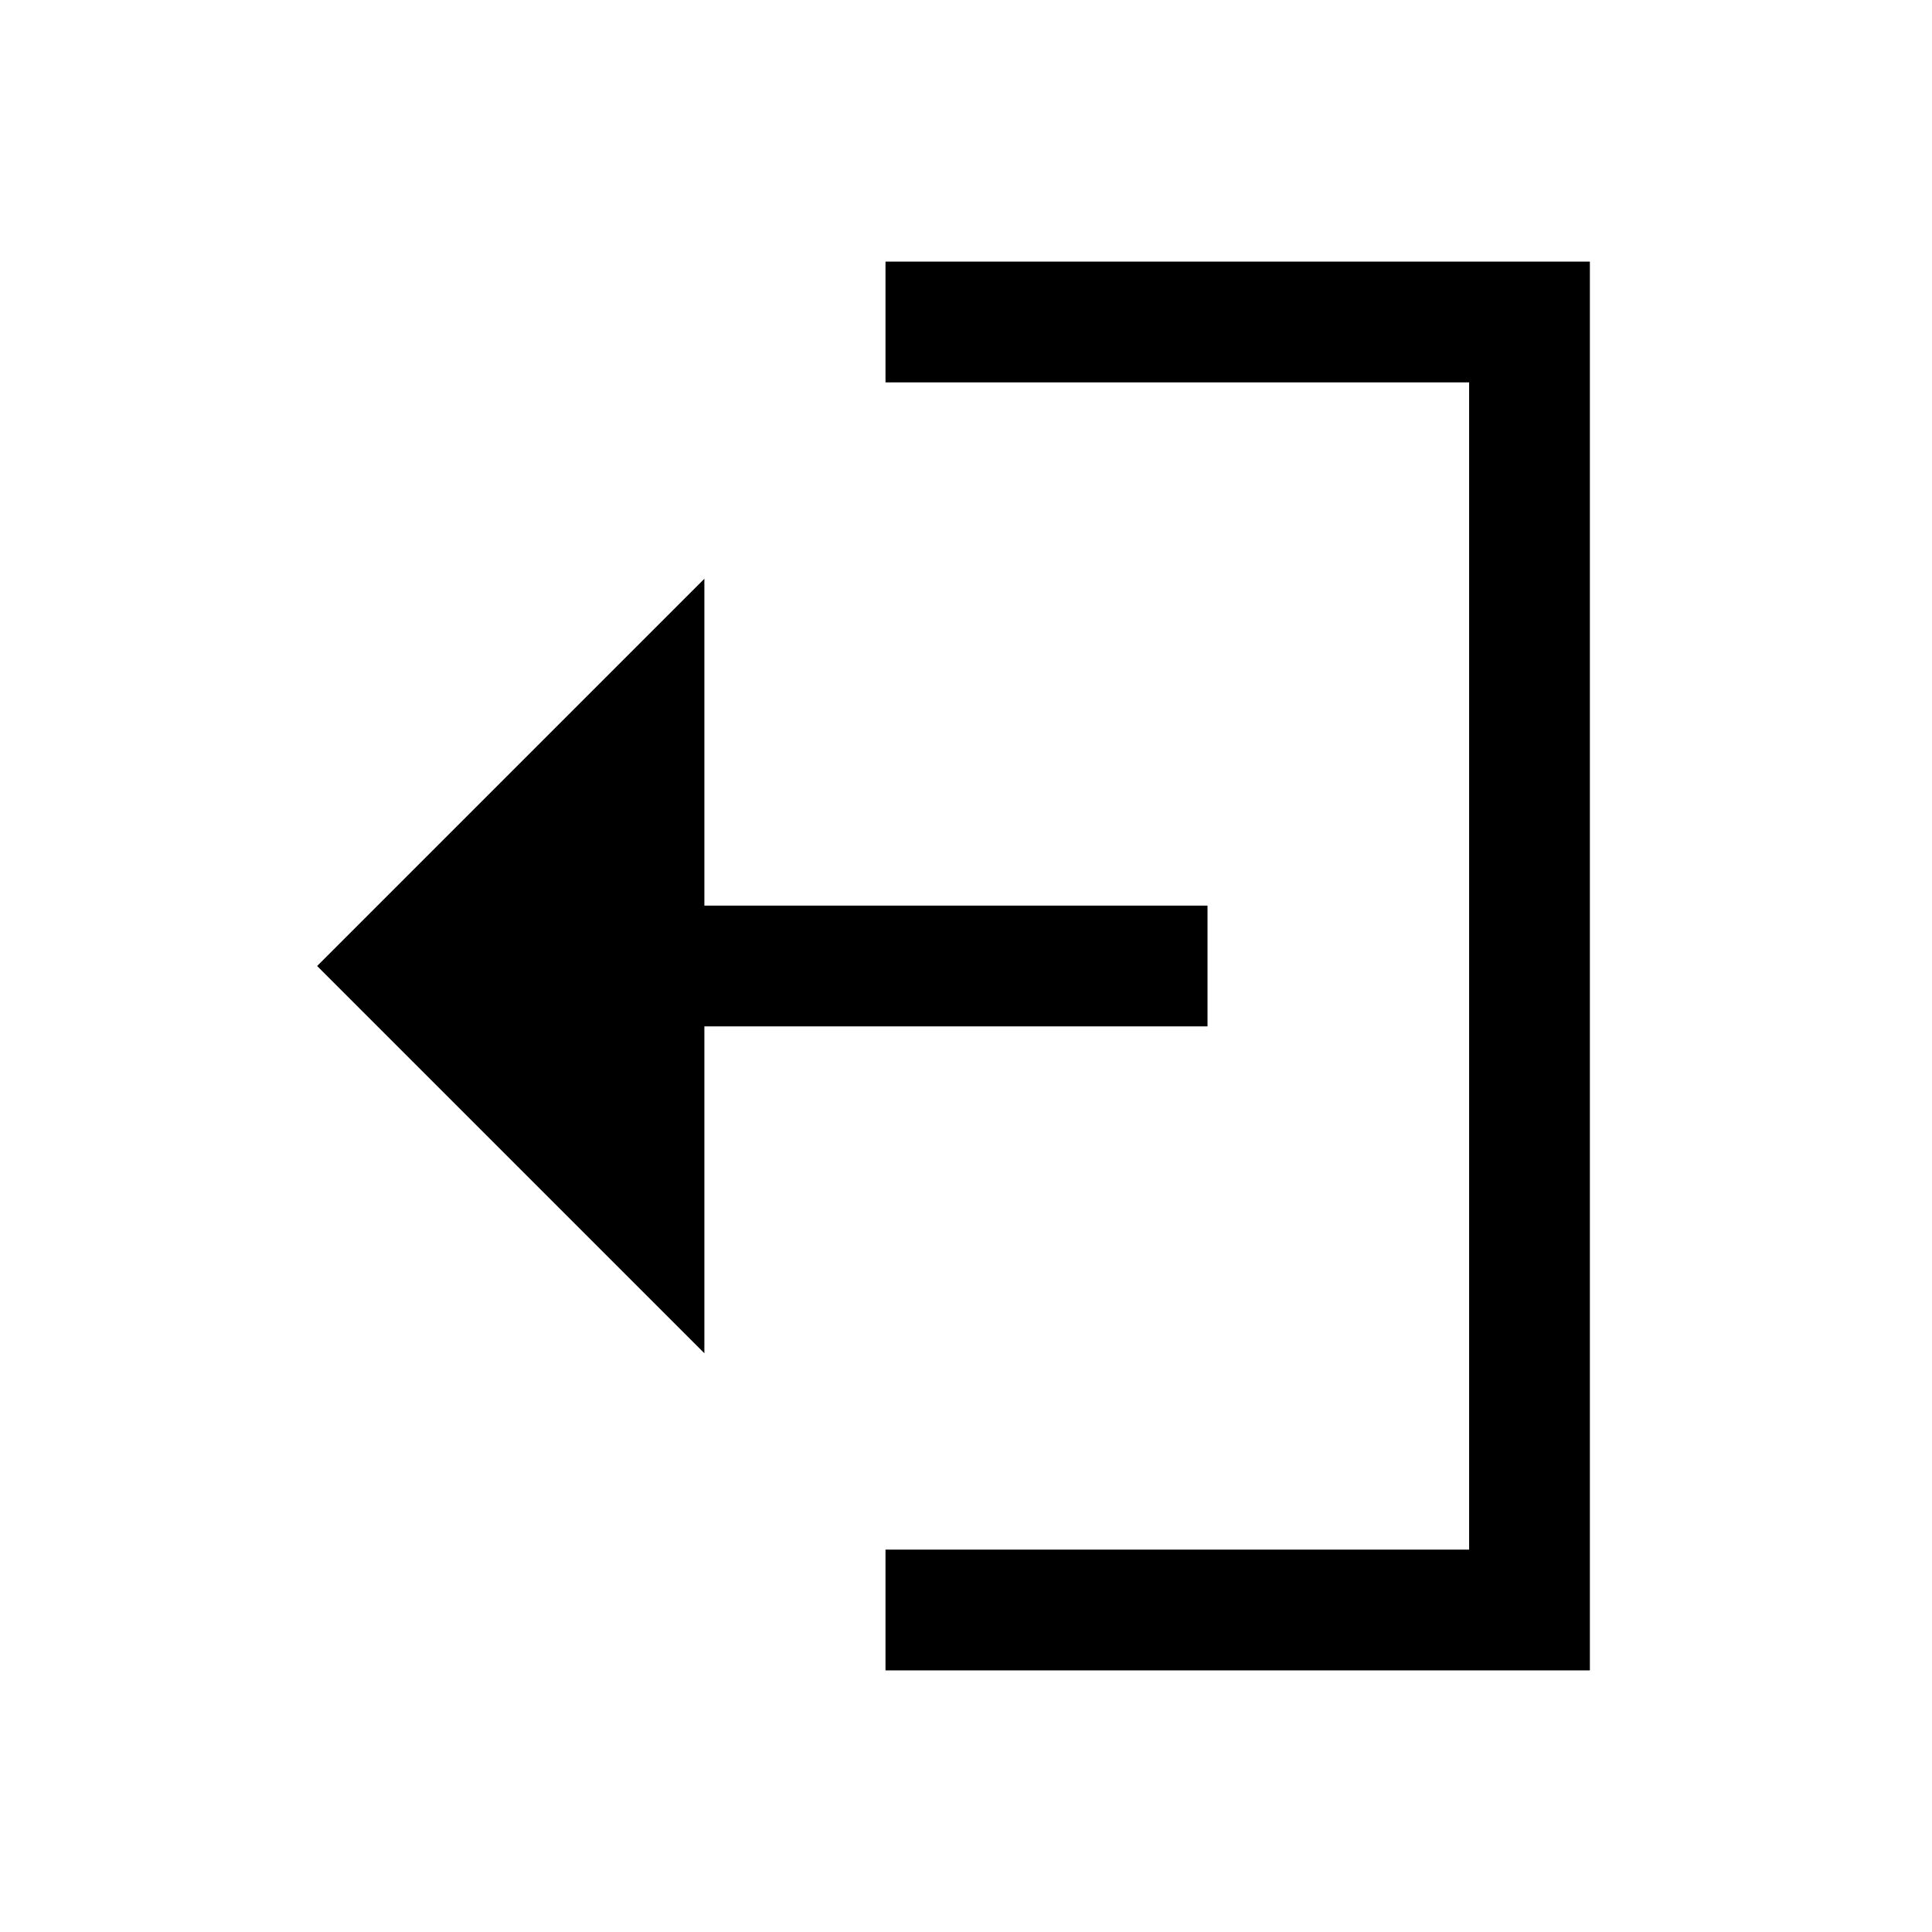
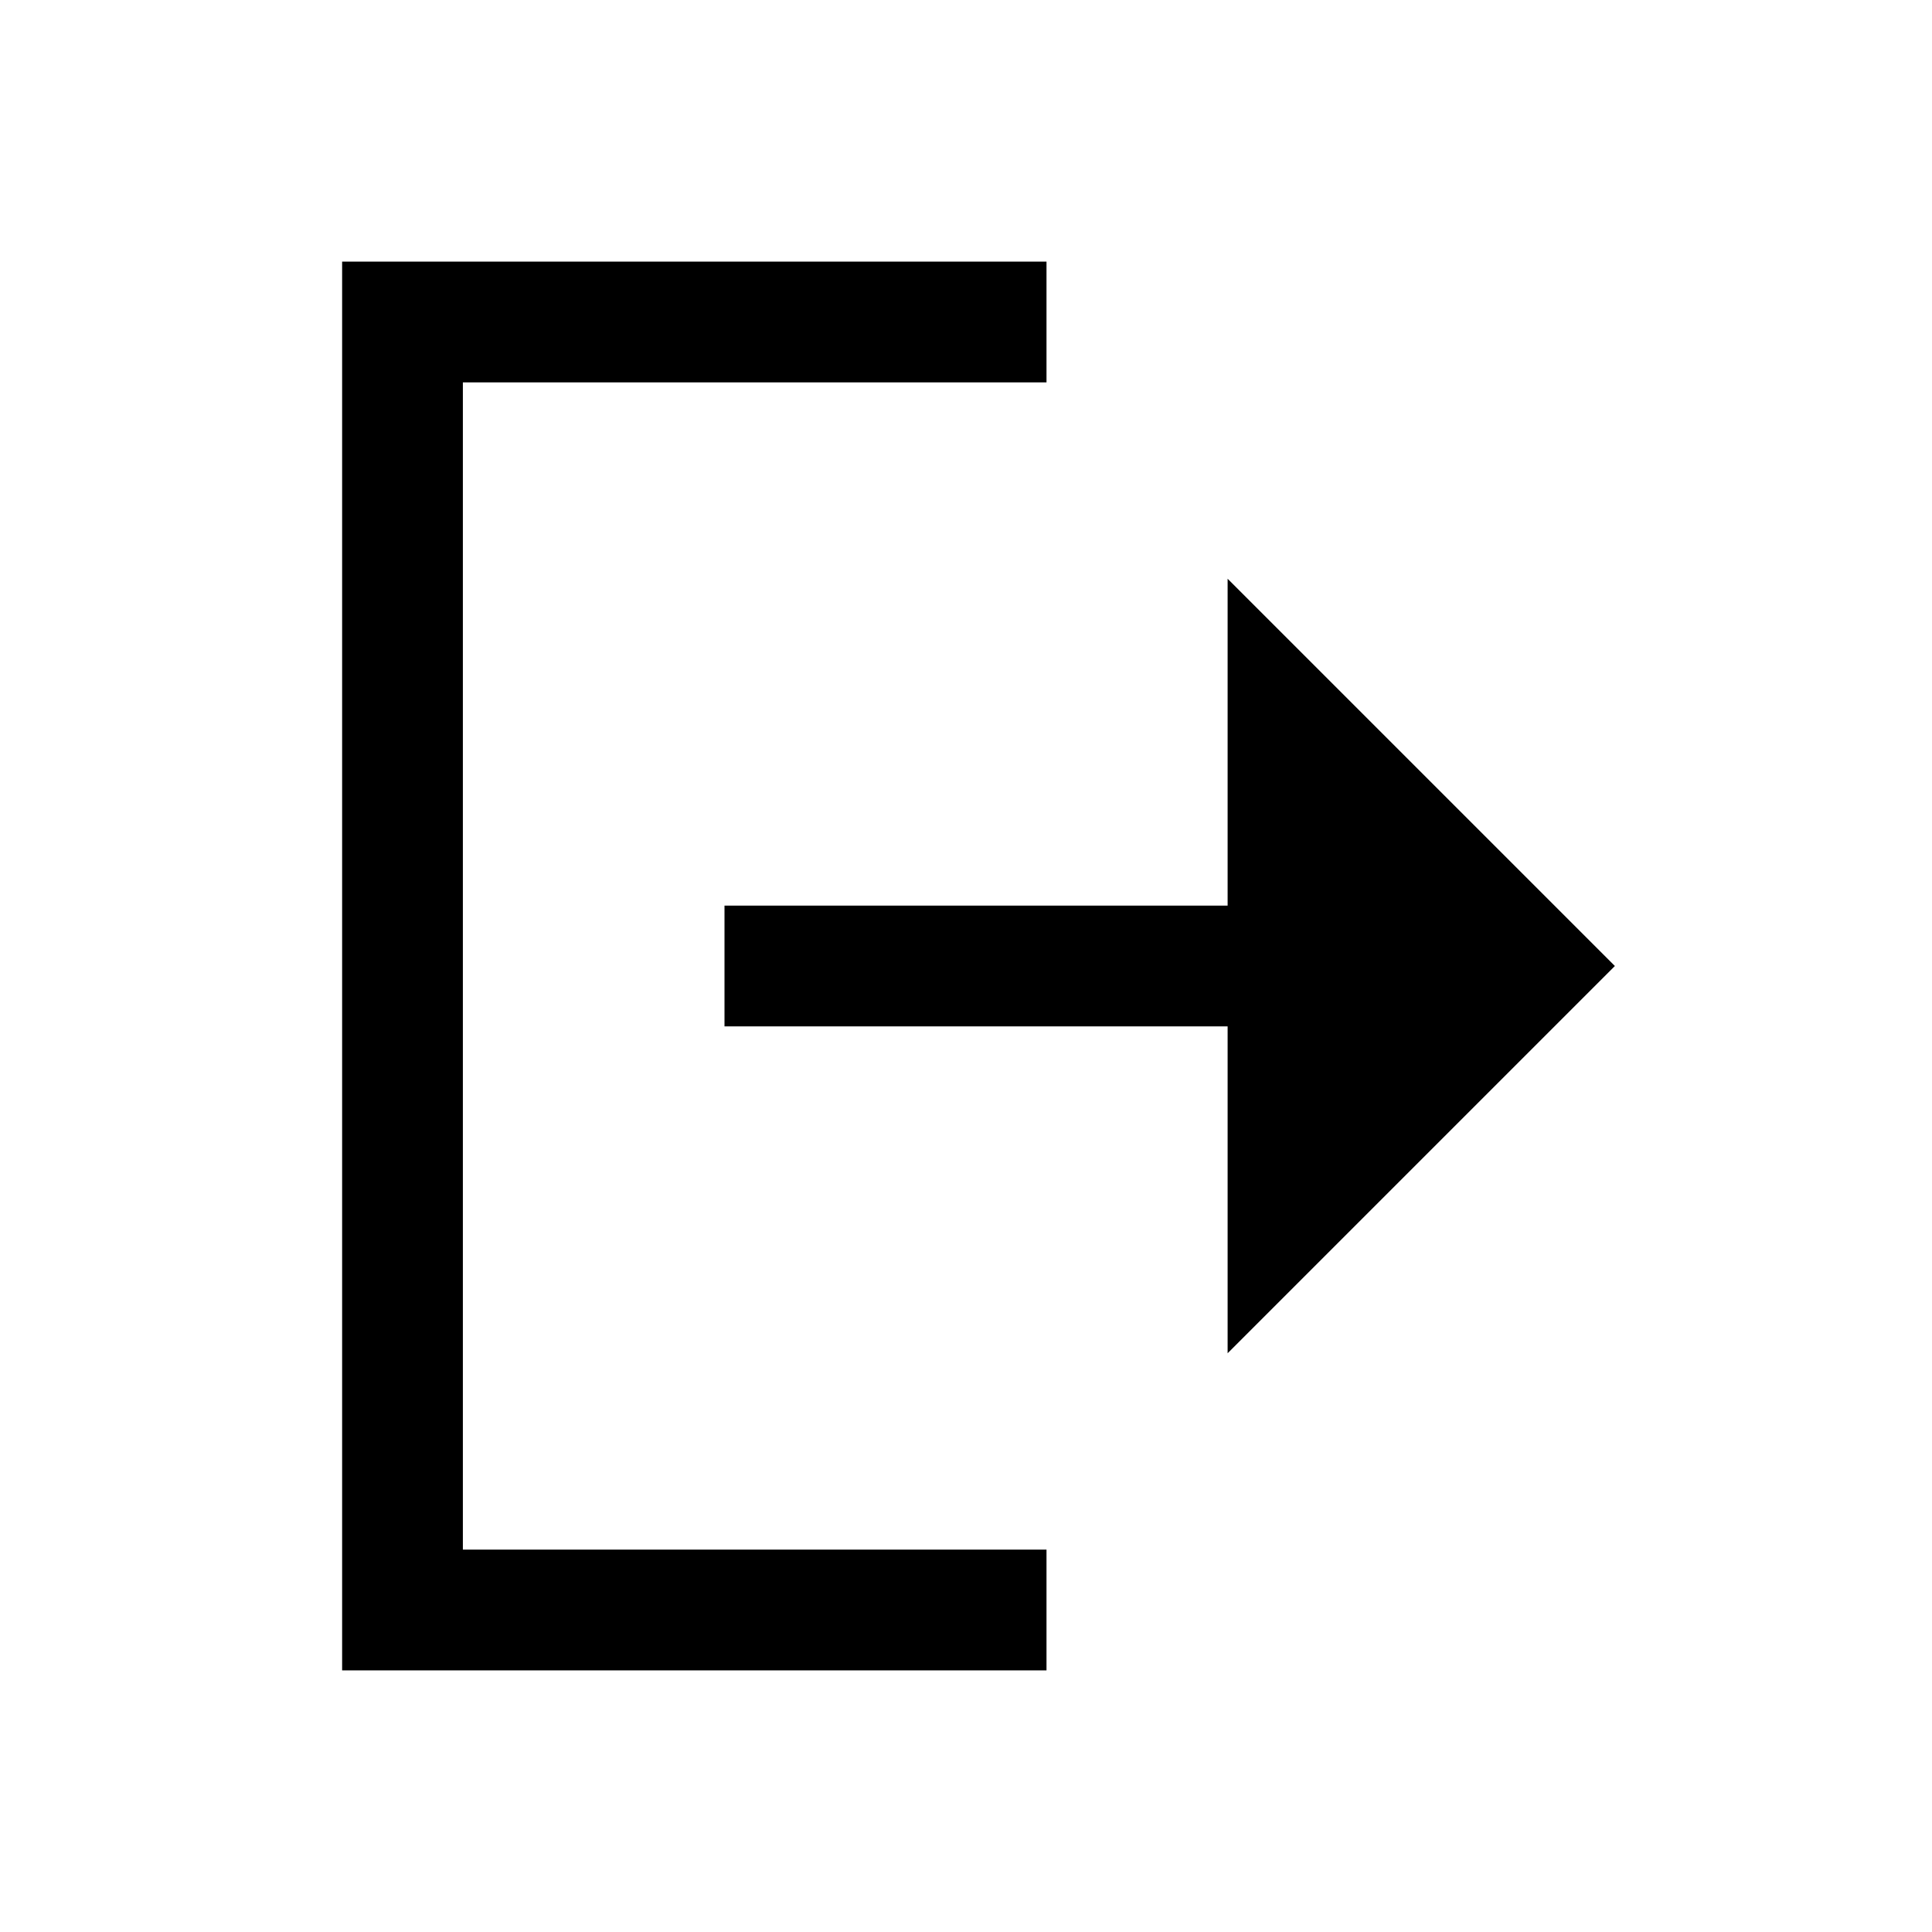
<svg xmlns="http://www.w3.org/2000/svg" width="24" height="24" viewBox="0 0 24 24" fill="none">
-   <path d="M8 9L5 12L8 15L8 9Z" fill="black" />
-   <path d="M8 12L15 12M11 20H19L19 4H11M8 9L5 12L8 15L8 9Z" stroke="black" stroke-width="1.5" />
+   <path d="M16 15L19 12L16 9L16 15Z" fill="black" />
+   <path d="M16 12L9 12M13 4L5 4L5 20L13 20M16 15L19 12L16 9L16 15Z" stroke="black" stroke-width="1.5" />
</svg>
